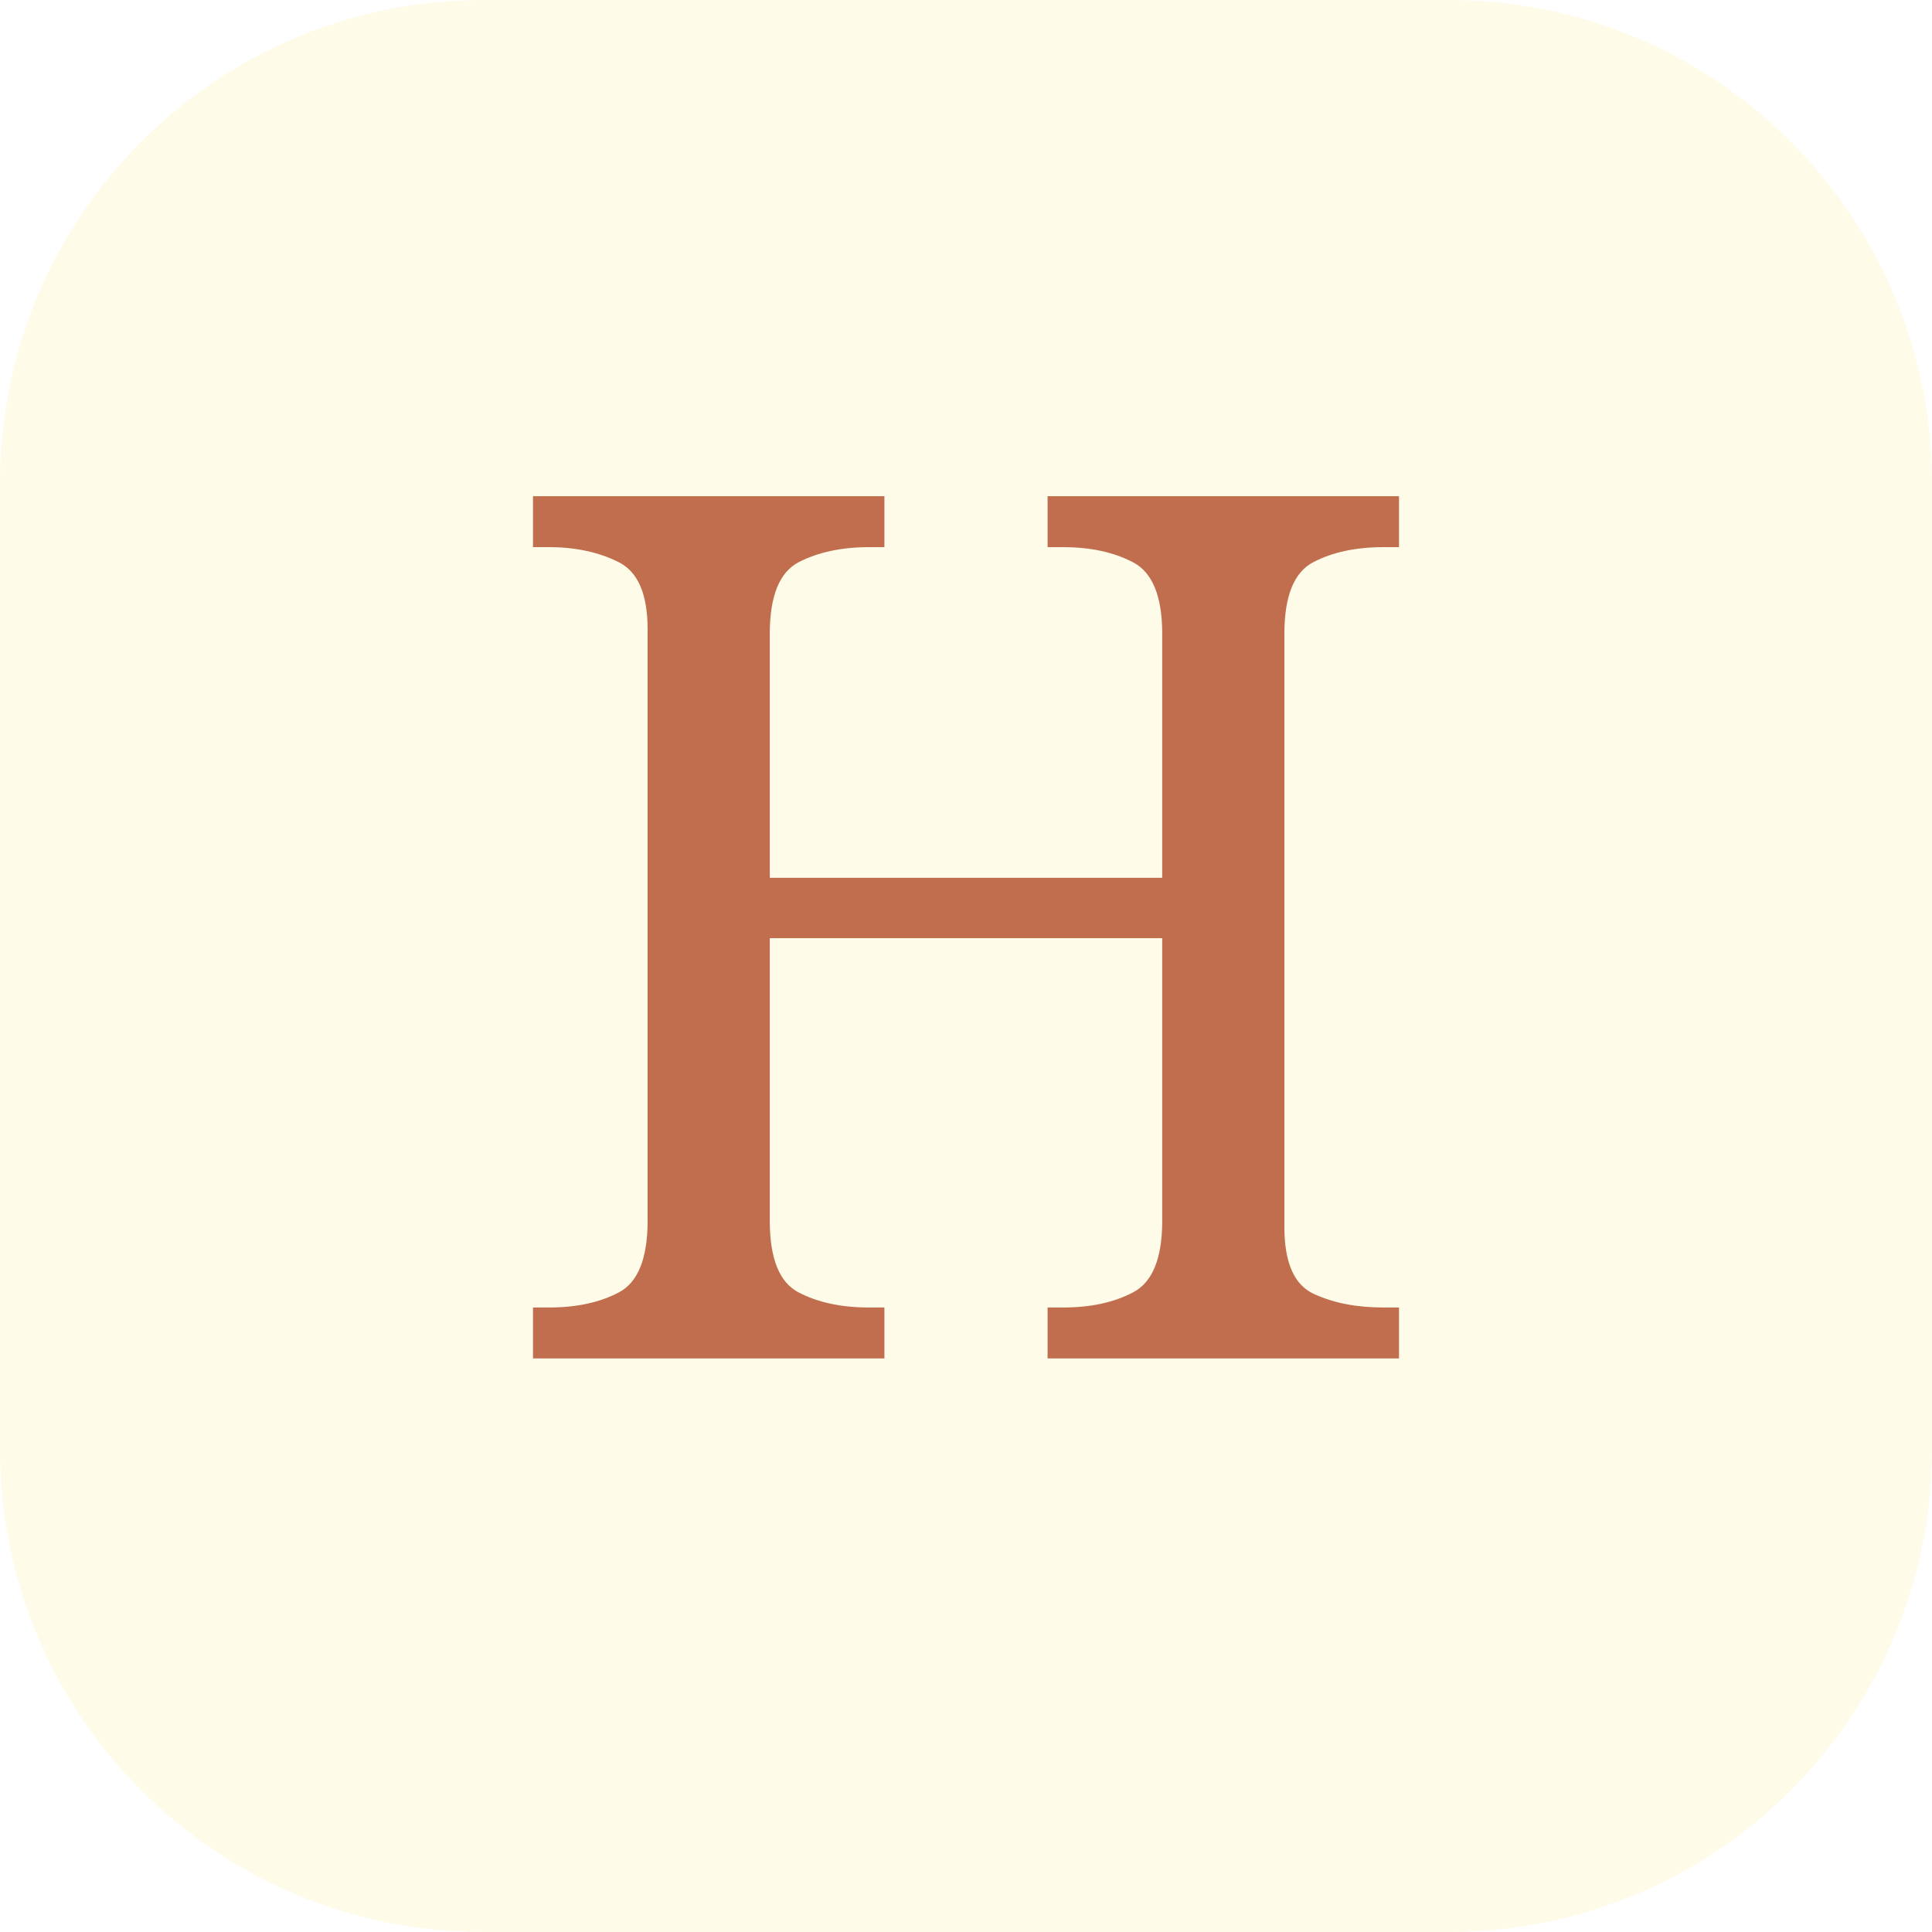
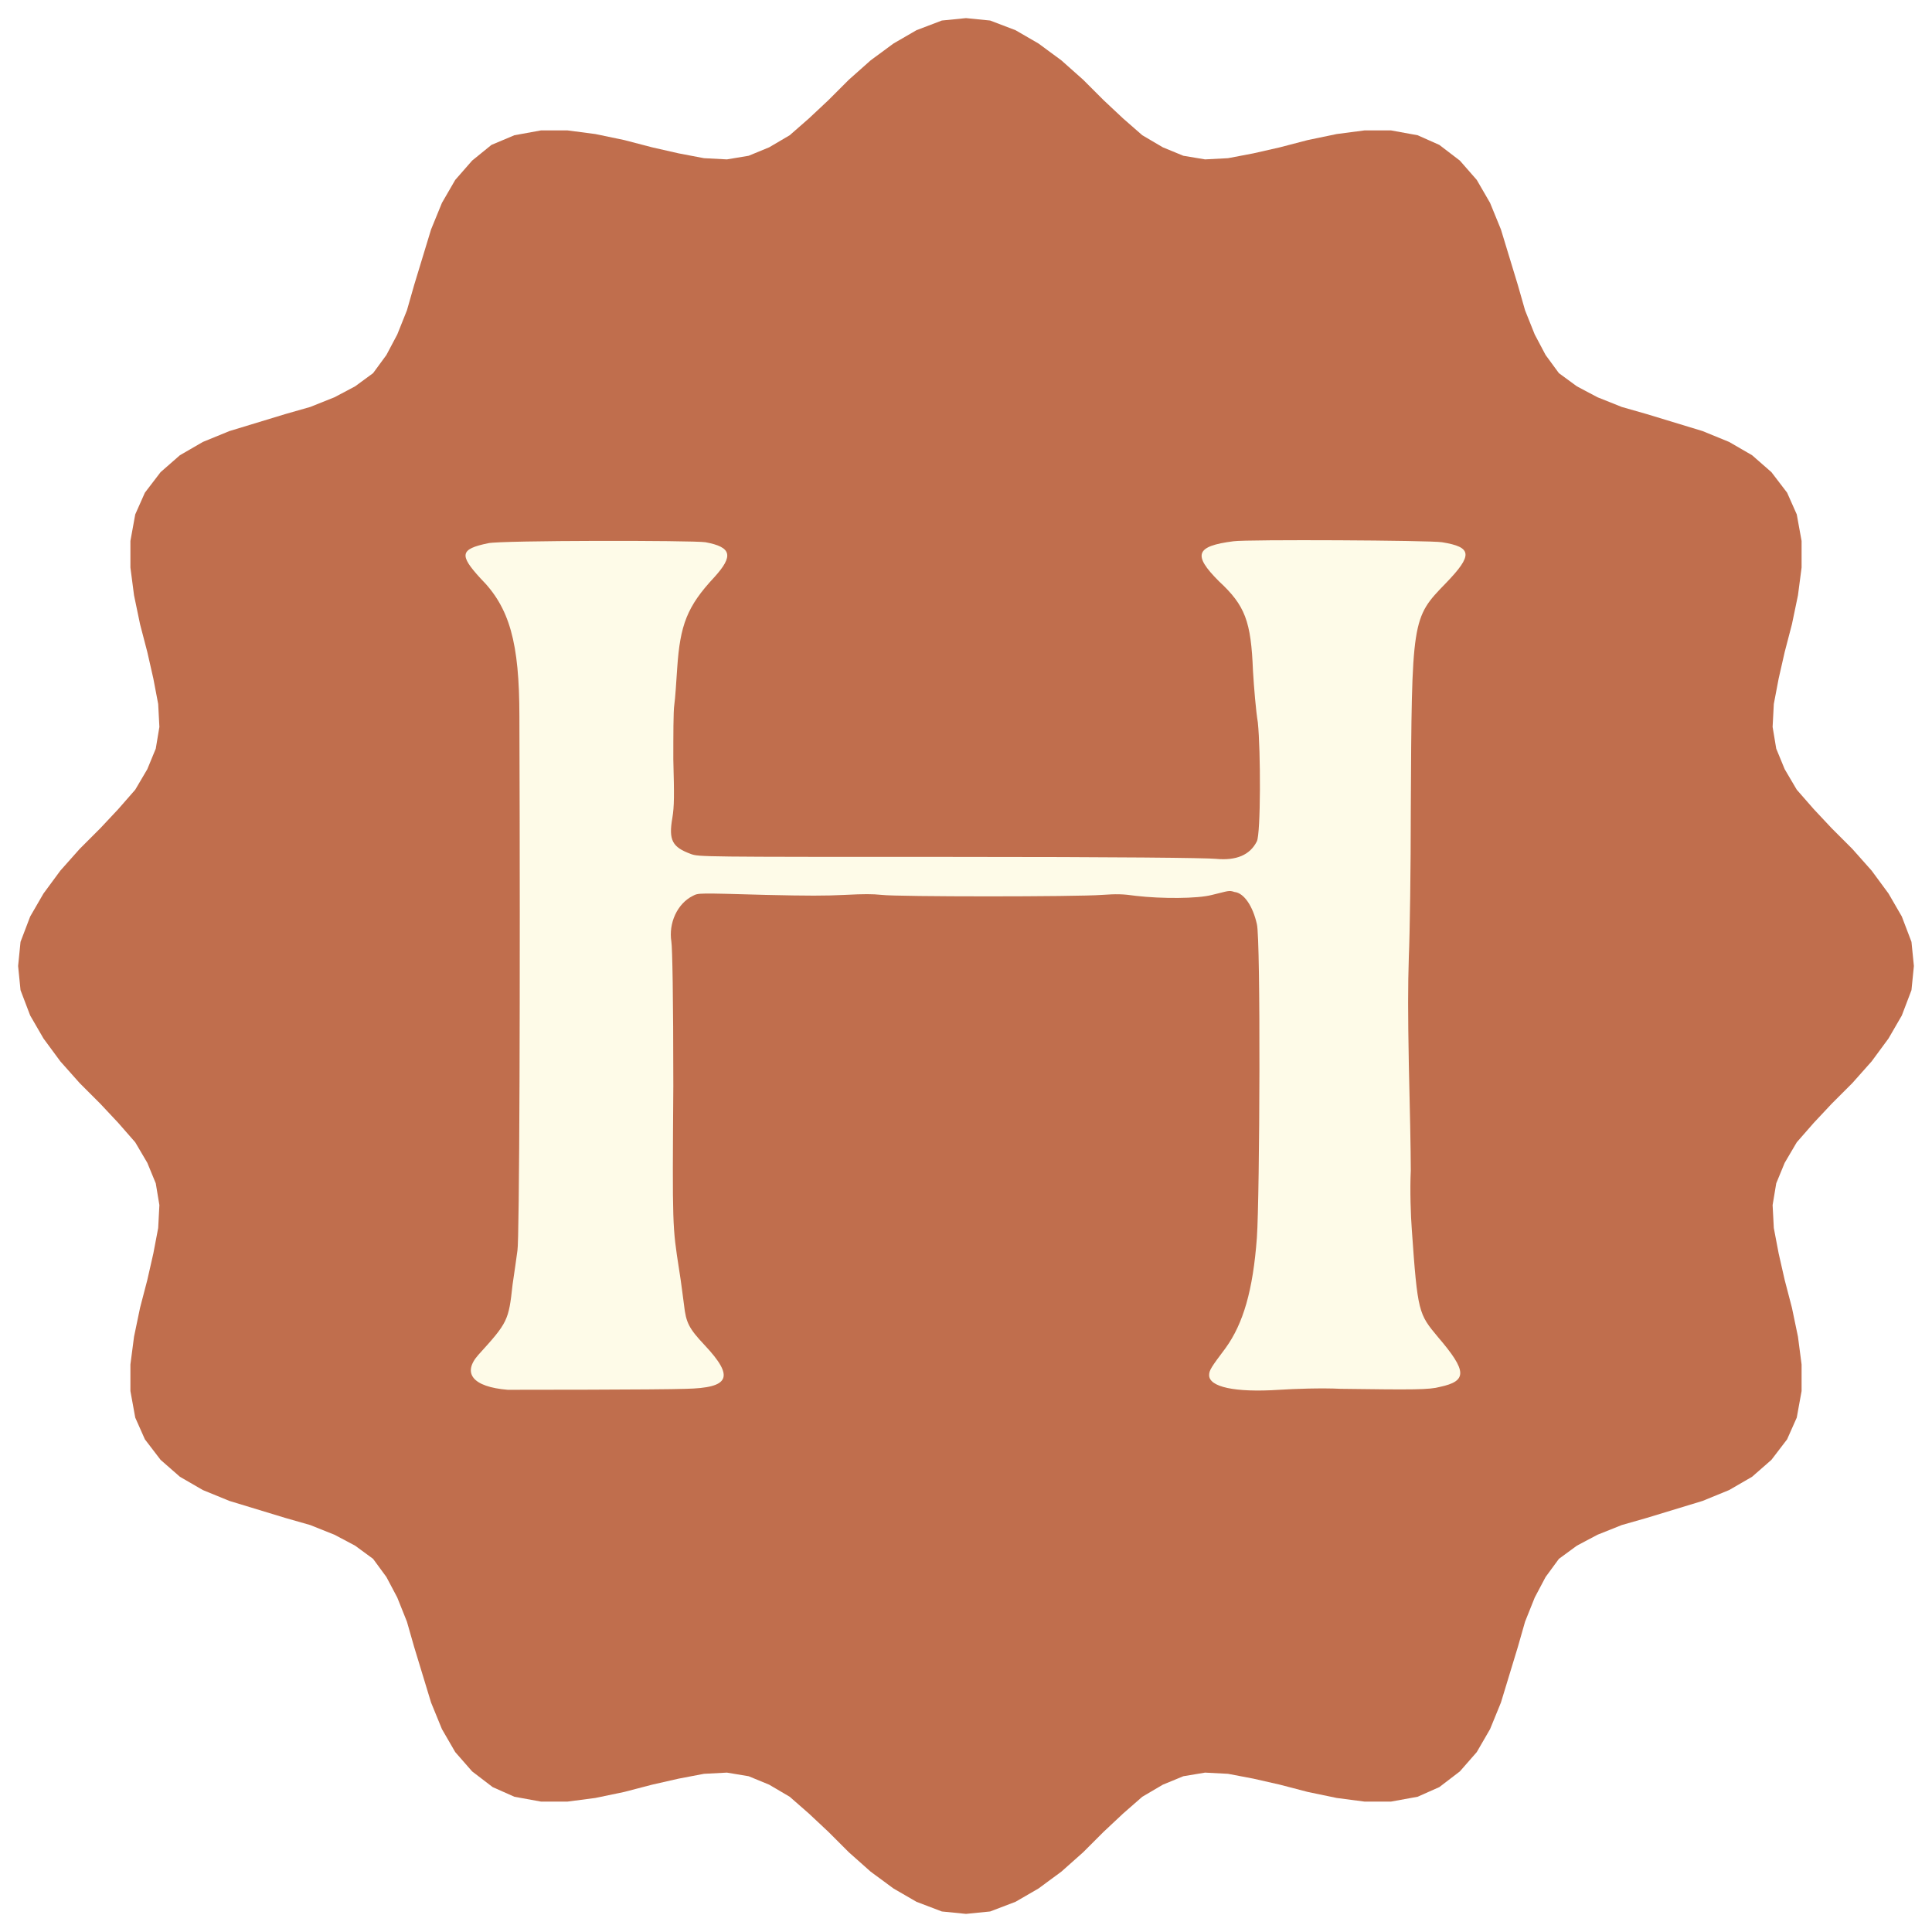
- <svg xmlns="http://www.w3.org/2000/svg" viewBox="0 0 64 64">
-   <rect width="64" height="64" rx="16" fill="#FEFBE8" />
-   <text x="32" y="45" text-anchor="middle" font-family="Georgia, serif" font-size="40" fill="#C06E4D">H</text>
+ <svg xmlns="http://www.w3.org/2000/svg" viewBox="0 0 160 160">
+   <path d="M158.5 80.0L158.3 82.0L157.5 84.1L156.4 86.0L155.0 87.9L153.4 89.7L151.7 91.4L150.2 93.0L148.8 94.6L147.8 96.3L147.1 98.0L146.8 99.8L146.9 101.7L147.3 103.8L147.8 106.0L148.4 108.3L148.9 110.7L149.2 113.0L149.2 115.2L148.8 117.4L148.0 119.2L146.7 120.9L145.1 122.3L143.2 123.4L141.0 124.3L138.7 125.0L136.4 125.7L134.3 126.3L132.3 127.1L130.6 128.0L129.1 129.1L128.0 130.6L127.1 132.3L126.3 134.3L125.7 136.4L125.0 138.7L124.3 141.0L123.4 143.2L122.3 145.1L120.9 146.7L119.2 148.0L117.4 148.8L115.2 149.2L113.0 149.2L110.7 148.9L108.3 148.4L106.0 147.8L103.8 147.3L101.7 146.9L99.8 146.8L98.0 147.1L96.3 147.8L94.6 148.8L93.0 150.2L91.4 151.7L89.7 153.4L87.9 155.0L86.0 156.4L84.1 157.5L82.0 158.3L80.0 158.5L78.0 158.3L75.9 157.5L74.0 156.4L72.1 155.0L70.3 153.4L68.6 151.7L67.0 150.2L65.4 148.8L63.7 147.8L62.0 147.1L60.2 146.8L58.3 146.9L56.2 147.3L54.0 147.8L51.7 148.4L49.3 148.9L47.0 149.2L44.8 149.2L42.6 148.8L40.8 148.0L39.1 146.7L37.7 145.1L36.6 143.2L35.7 141.0L35.0 138.7L34.3 136.4L33.7 134.3L32.9 132.3L32.0 130.6L30.9 129.1L29.4 128.0L27.7 127.1L25.7 126.3L23.6 125.7L21.3 125.0L19.0 124.3L16.8 123.4L14.9 122.3L13.3 120.9L12.0 119.2L11.2 117.4L10.8 115.2L10.8 113.0L11.1 110.7L11.6 108.3L12.2 106.0L12.7 103.8L13.1 101.7L13.2 99.8L12.9 98.0L12.2 96.3L11.2 94.6L9.8 93.0L8.3 91.4L6.6 89.7L5.0 87.9L3.6 86.0L2.5 84.1L1.7 82.0L1.5 80.0L1.7 78.0L2.5 75.9L3.6 74.0L5.0 72.1L6.6 70.3L8.3 68.6L9.8 67.0L11.2 65.4L12.2 63.7L12.9 62.0L13.2 60.2L13.1 58.3L12.7 56.2L12.2 54.0L11.6 51.7L11.1 49.3L10.8 47.0L10.8 44.8L11.2 42.6L12.0 40.8L13.3 39.1L14.9 37.7L16.8 36.6L19.0 35.7L21.3 35.0L23.6 34.3L25.7 33.7L27.7 32.9L29.4 32.0L30.9 30.9L32.0 29.4L32.9 27.7L33.7 25.7L34.3 23.6L35.0 21.3L35.7 19.0L36.6 16.8L37.7 14.9L39.1 13.3L40.7 12.0L42.6 11.2L44.8 10.8L47.0 10.8L49.3 11.1L51.7 11.6L54.0 12.2L56.2 12.7L58.3 13.1L60.2 13.2L62.0 12.9L63.7 12.2L65.4 11.2L67.0 9.8L68.6 8.3L70.3 6.6L72.1 5.0L74.0 3.6L75.9 2.5L78.0 1.7L80.0 1.5L82.0 1.7L84.1 2.5L86.0 3.6L87.9 5.0L89.7 6.6L91.4 8.3L93.0 9.8L94.6 11.2L96.3 12.2L98.0 12.9L99.8 13.2L101.7 13.1L103.8 12.7L106.0 12.2L108.3 11.6L110.7 11.1L113.0 10.8L115.2 10.8L117.4 11.2L119.2 12.0L120.9 13.3L122.3 14.9L123.4 16.8L124.3 19.0L125.0 21.3L125.7 23.6L126.3 25.7L127.1 27.7L128.0 29.4L129.1 30.9L130.6 32.0L132.3 32.9L134.3 33.7L136.4 34.3L138.7 35.0L141.0 35.7L143.2 36.6L145.1 37.7L146.7 39.1L148.0 40.8L148.8 42.6L149.2 44.8L149.2 47.0L148.9 49.3L148.4 51.7L147.8 54.0L147.3 56.2L146.9 58.3L146.8 60.2L147.1 62.0L147.8 63.7L148.8 65.4L150.2 67.0L151.7 68.6L153.4 70.3L155.0 72.1L156.4 74.0L157.5 75.9L158.3 78.0Z" fill="#C06E4D" />
+   <path fill="#FEFBE8" fill-rule="evenodd" transform="translate(35.43 40.71) scale(0.8068)" d="M8.2 92.2C4.6 91.9 3.5 90.5 5.2 88.6C8.2 85.3 8.3 85.1 8.7 81.4C8.9 80.1 9.1 78.6 9.2 77.9C9.4 76.9 9.5 50.9 9.4 23.1C9.4 15.5 8.4 11.9 5.4 8.9C3.2 6.5 3.3 5.9 6.2 5.3C7.5 5 27.2 5 28.5 5.2C31.2 5.7 31.4 6.6 29.4 8.8C26.6 11.8 25.9 13.7 25.6 18.1C25.5 19.6 25.4 21.2 25.3 21.9C25.2 22.5 25.2 25.1 25.2 27.5C25.3 31.2 25.3 32.3 25.1 33.5C24.7 35.8 25.1 36.5 27 37.2C27.8 37.5 28.1 37.5 53.6 37.5C71 37.5 79.9 37.6 80.9 37.7C83 37.9 84.4 37.3 85.1 35.9C85.5 35.1 85.5 26.6 85.2 23.7C85 22.5 84.8 20.1 84.7 18.4C84.5 13.3 83.9 11.7 81.2 9.2C78.5 6.5 78.8 5.6 82.7 5.1C84.1 4.9 102.9 5 104.1 5.2C107.2 5.7 107.3 6.5 104.5 9.4C101 13 101 13 100.9 32.7C100.9 38.7 100.8 45.5 100.7 47.7C100.6 50.9 100.6 53.4 100.7 58.9C100.8 62.9 100.9 67.7 100.9 69.7C100.8 71.7 100.9 74.4 101 75.7C101.6 84.3 101.7 84.4 103.7 86.8C106.7 90.3 106.7 91.3 103.9 91.9C102.8 92.2 101.2 92.2 93.7 92.1C91.8 92 88.9 92.1 87.4 92.2C82.8 92.5 80.2 91.9 80.2 90.7C80.2 90.2 80.4 89.9 81.9 87.9C83.7 85.4 84.7 82 85.1 76.6C85.4 72.3 85.5 45.9 85.1 44.4C84.7 42.6 83.8 41.2 82.8 41.1C82.2 40.9 82.2 41 80.5 41.4C79 41.8 75.3 41.8 72.7 41.5C71.3 41.3 70.7 41.3 69.2 41.4C66.6 41.6 48.2 41.6 46.6 41.4C45.6 41.3 44.8 41.3 42.8 41.4C40.8 41.5 39 41.5 34.7 41.4C27.6 41.2 27.8 41.2 27.2 41.5C25.6 42.3 24.7 44.3 25 46.2C25.1 46.8 25.2 51.9 25.2 61C25.1 75.5 25.1 75.4 25.8 79.9C26 81.1 26.2 82.8 26.3 83.5C26.5 85.3 26.8 85.9 28.4 87.6C31.5 90.9 31 92 26.5 92.1C23.8 92.2 8.8 92.2 8.2 92.2Z" />
</svg>
